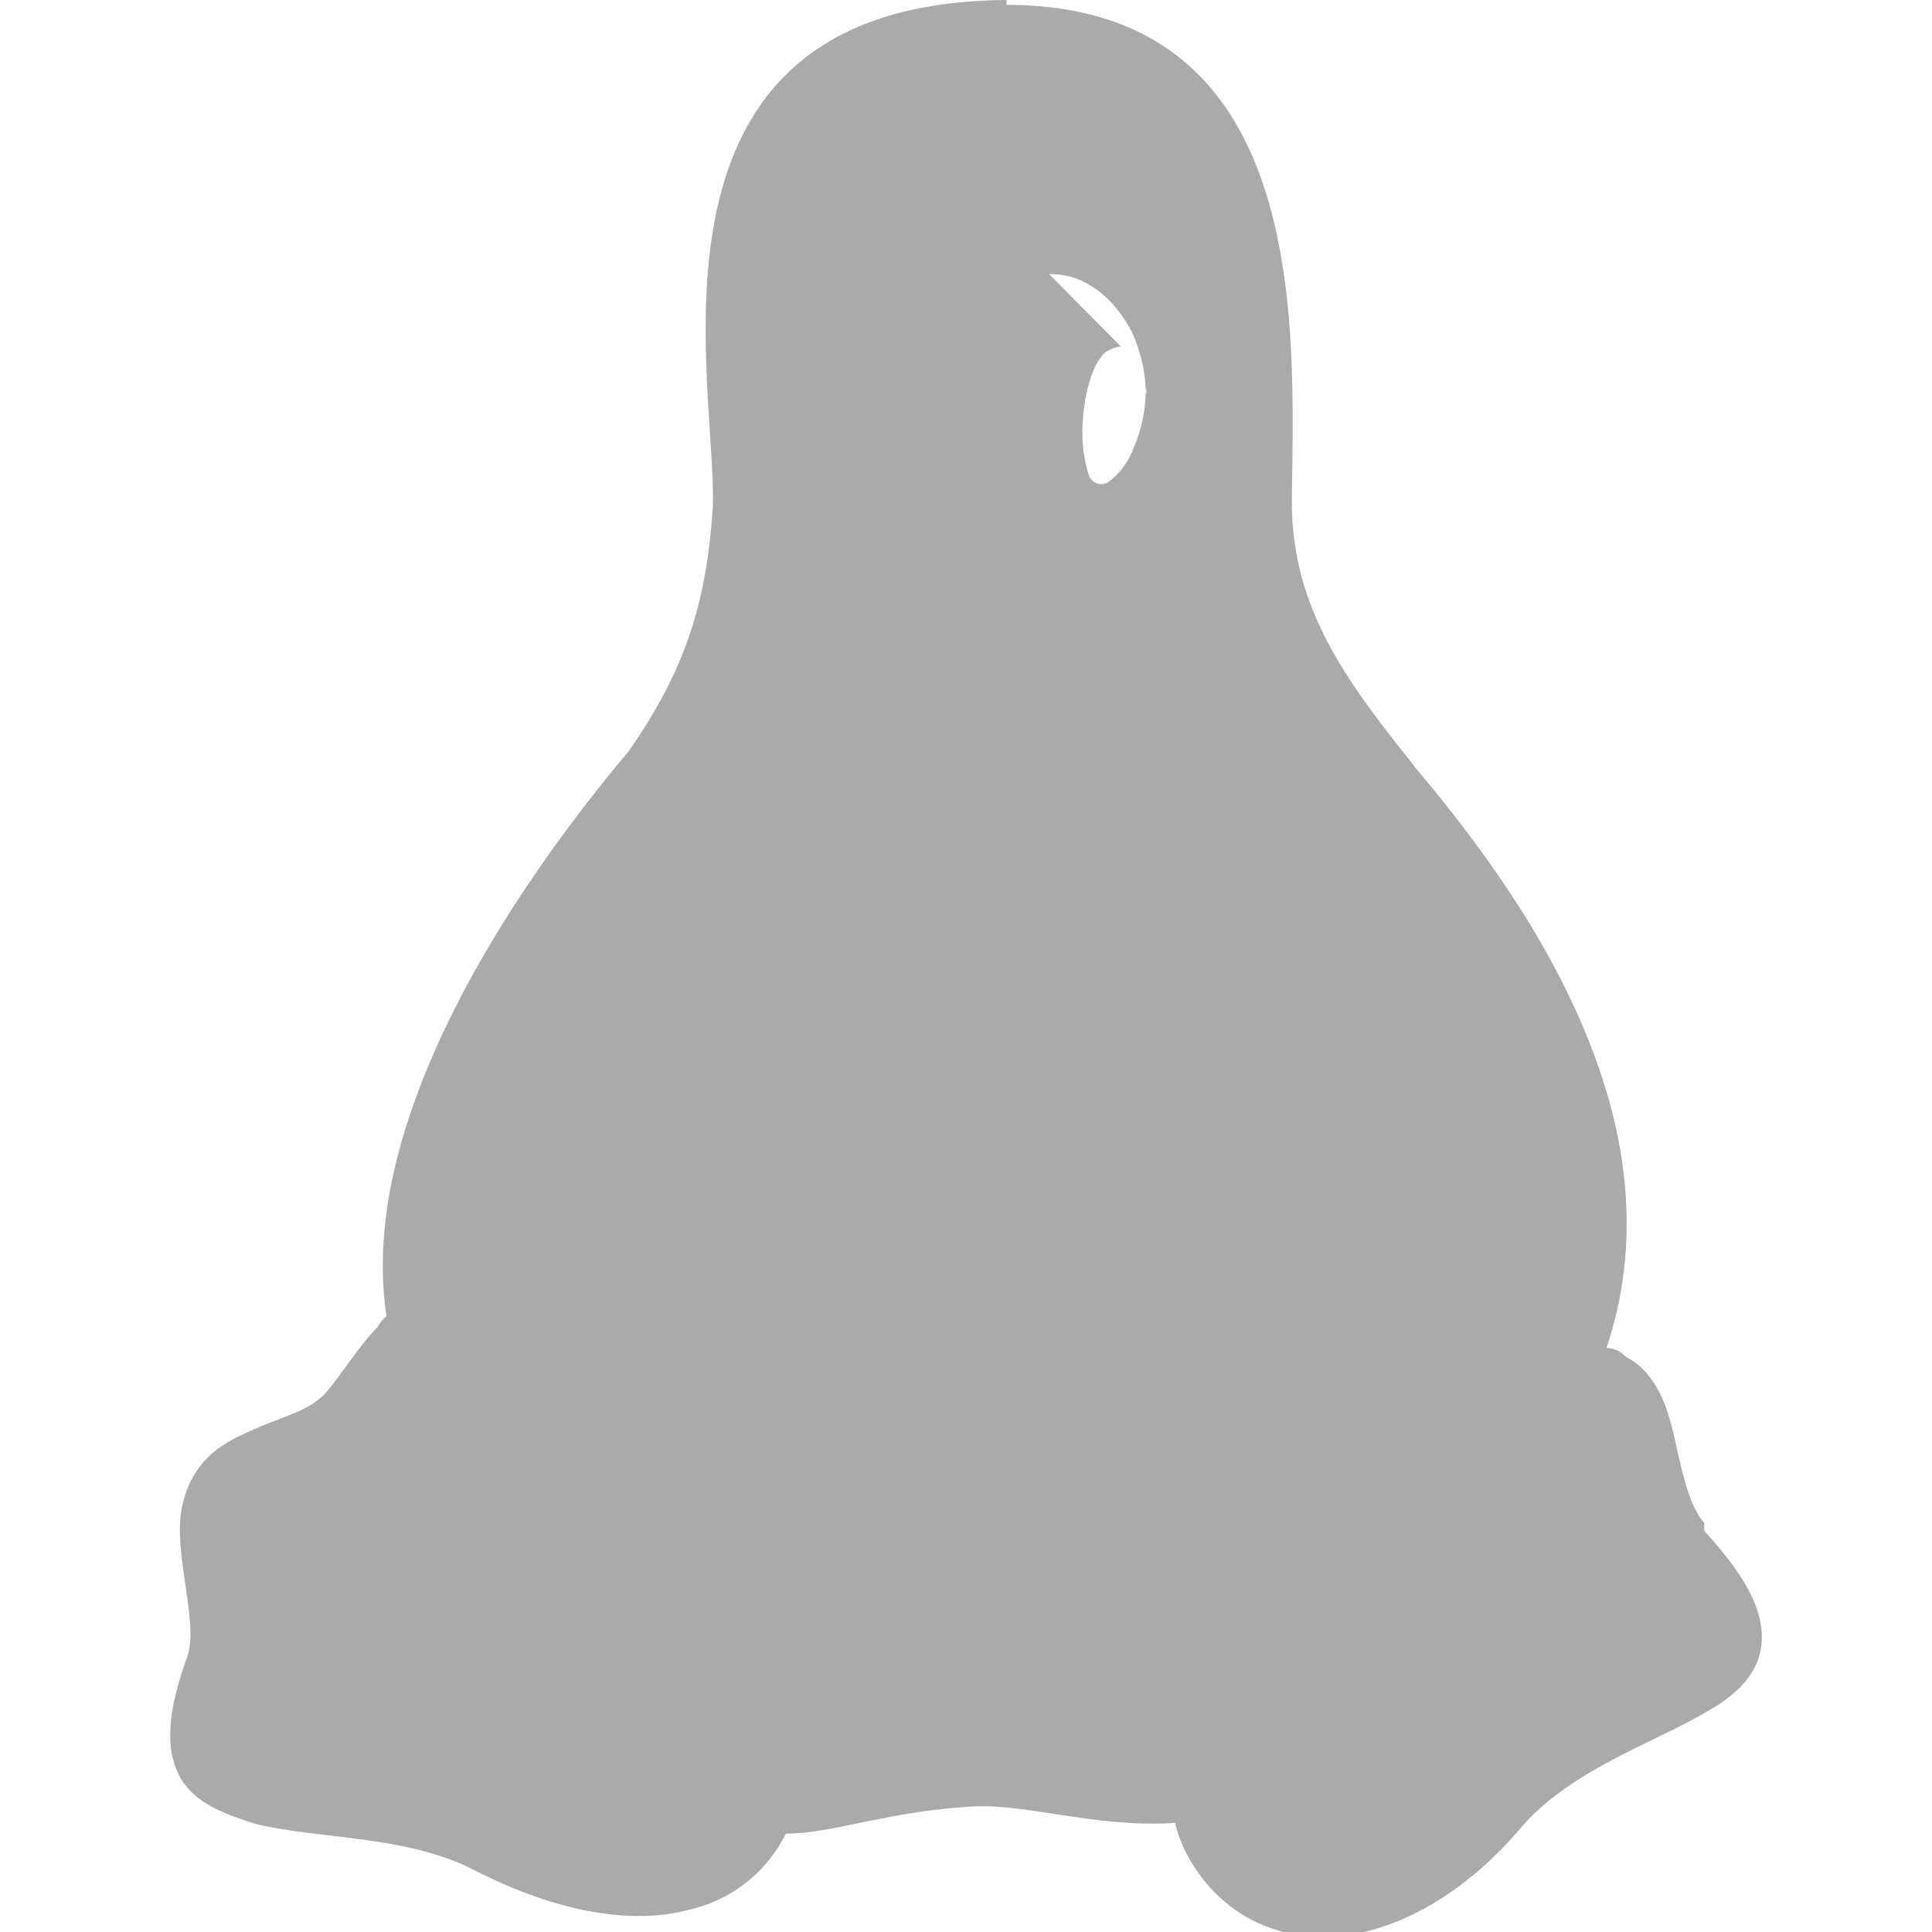
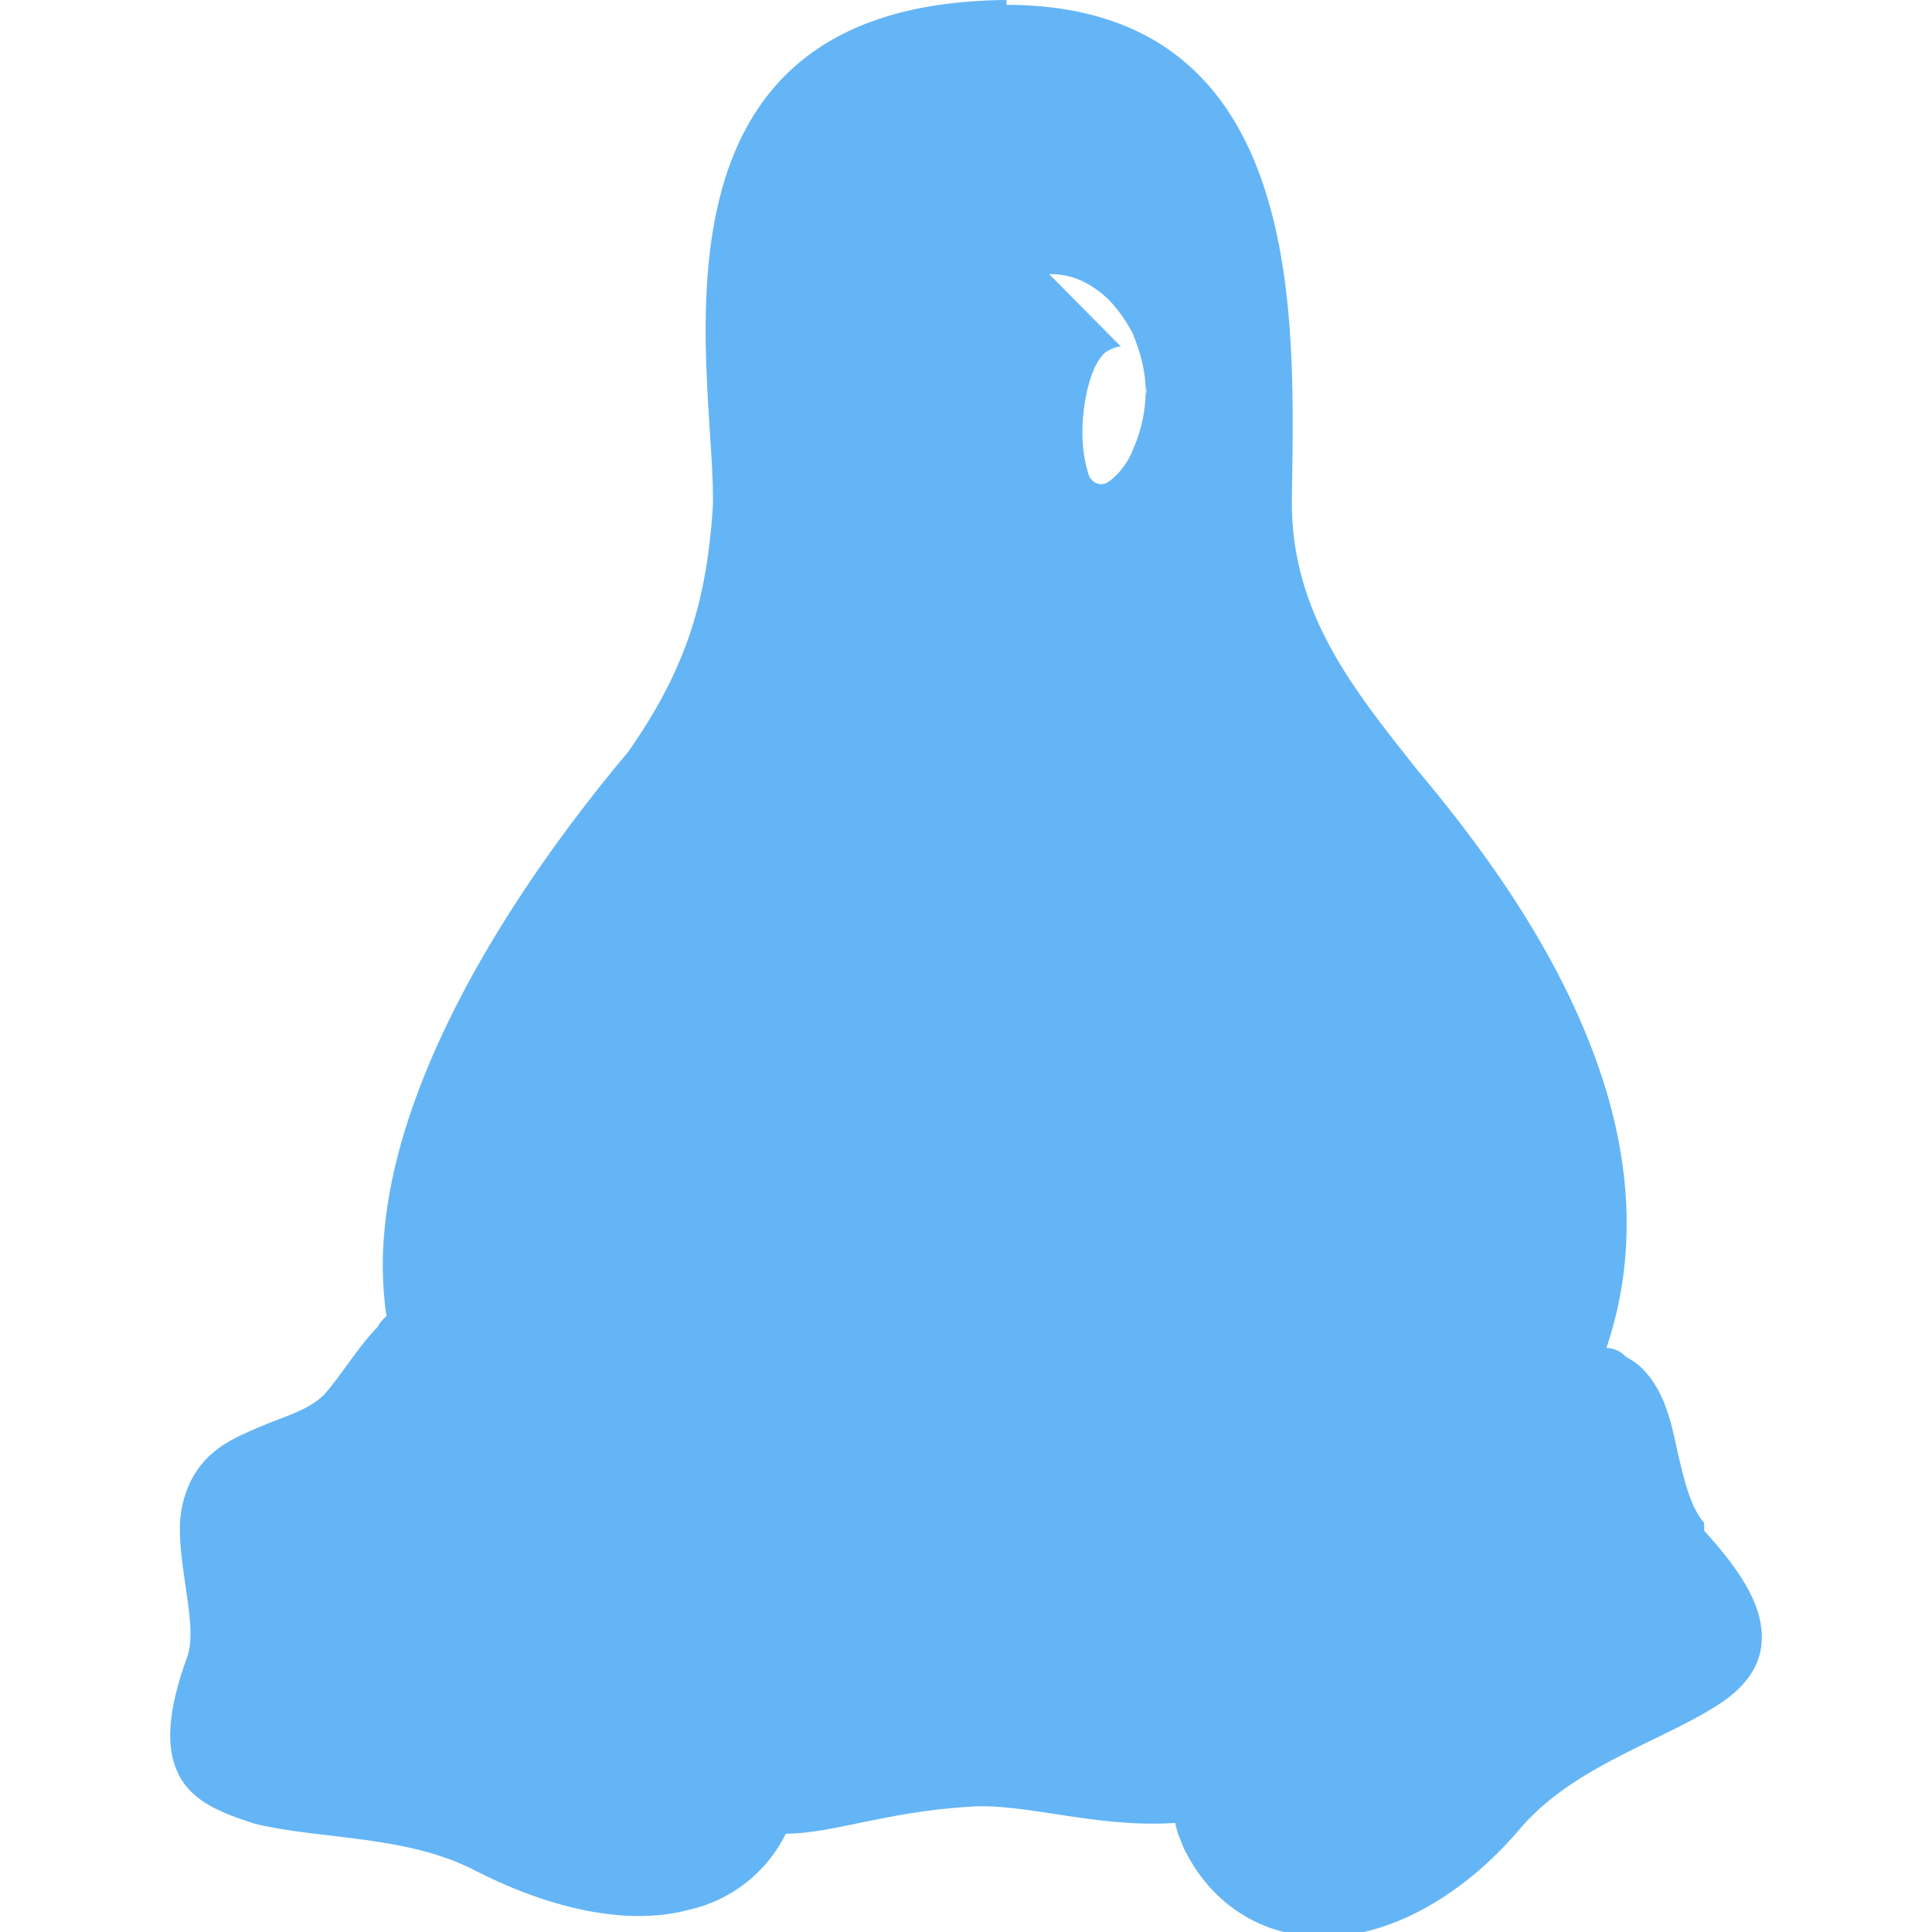
- <svg xmlns="http://www.w3.org/2000/svg" viewBox="0 0 24 24" fill="#aaaaaa">
+ <svg xmlns="http://www.w3.org/2000/svg" viewBox="0 0 24 24" fill="#64B5F6">
  <path d="M12.504 0c-.155 0-.315.008-.48.021-4.226.333-3.105 4.807-3.17 6.298-.076 1.092-.3 1.953-1.05 3.02-.885 1.051-2.127 2.75-2.716 4.521-.278.832-.41 1.684-.287 2.489a.424.424 0 0 0-.11.135c-.26.268-.45.6-.663.839-.199.199-.485.267-.797.4-.313.136-.658.269-.864.68-.09.189-.136.394-.132.602 0 .199.027.4.055.595.058.4.116.738.04.97-.249.68-.28 1.145-.106 1.484.174.334.535.47.94.601.81.2 1.91.135 2.774.6.926.466 1.866.67 2.616.47.526-.116.97-.464 1.208-.946.587-.003 1.23-.269 2.26-.334.699-.058 1.574.267 2.577.2.025.134.063.198.114.333l.003.003c.391.778 1.113 1.132 1.884 1.072.771-.06 1.592-.536 2.257-1.306.631-.765 1.683-1.084 2.378-1.503.348-.199.629-.469.649-.853.023-.4-.2-.811-.714-1.376v-.097l-.003-.003c-.17-.2-.25-.535-.338-.926-.085-.401-.182-.786-.492-1.046h-.003c-.059-.054-.123-.067-.188-.135a.357.357 0 0 0-.19-.064c.431-1.278.264-2.55-.173-3.694-.533-1.41-1.465-2.638-2.175-3.483-.796-1.005-1.576-1.957-1.56-3.368.026-2.152.236-6.133-3.544-6.139zm.529 3.405h.013c.213 0 .396.062.584.198.19.135.33.332.438.533.105.259.158.459.166.724 0-.02.006-.04.006-.06v.105a.086.086 0 0 1-.004-.021l-.004-.024a1.807 1.807 0 0 1-.15.706.953.953 0 0 1-.213.335c-.06.058-.124.114-.18.114-.067 0-.111-.024-.156-.092-.063-.18-.087-.369-.087-.552 0-.181.022-.357.058-.515.034-.144.084-.298.156-.397.058-.082.072-.083.118-.109.046-.025.099-.045.146-.045z" />
</svg>
